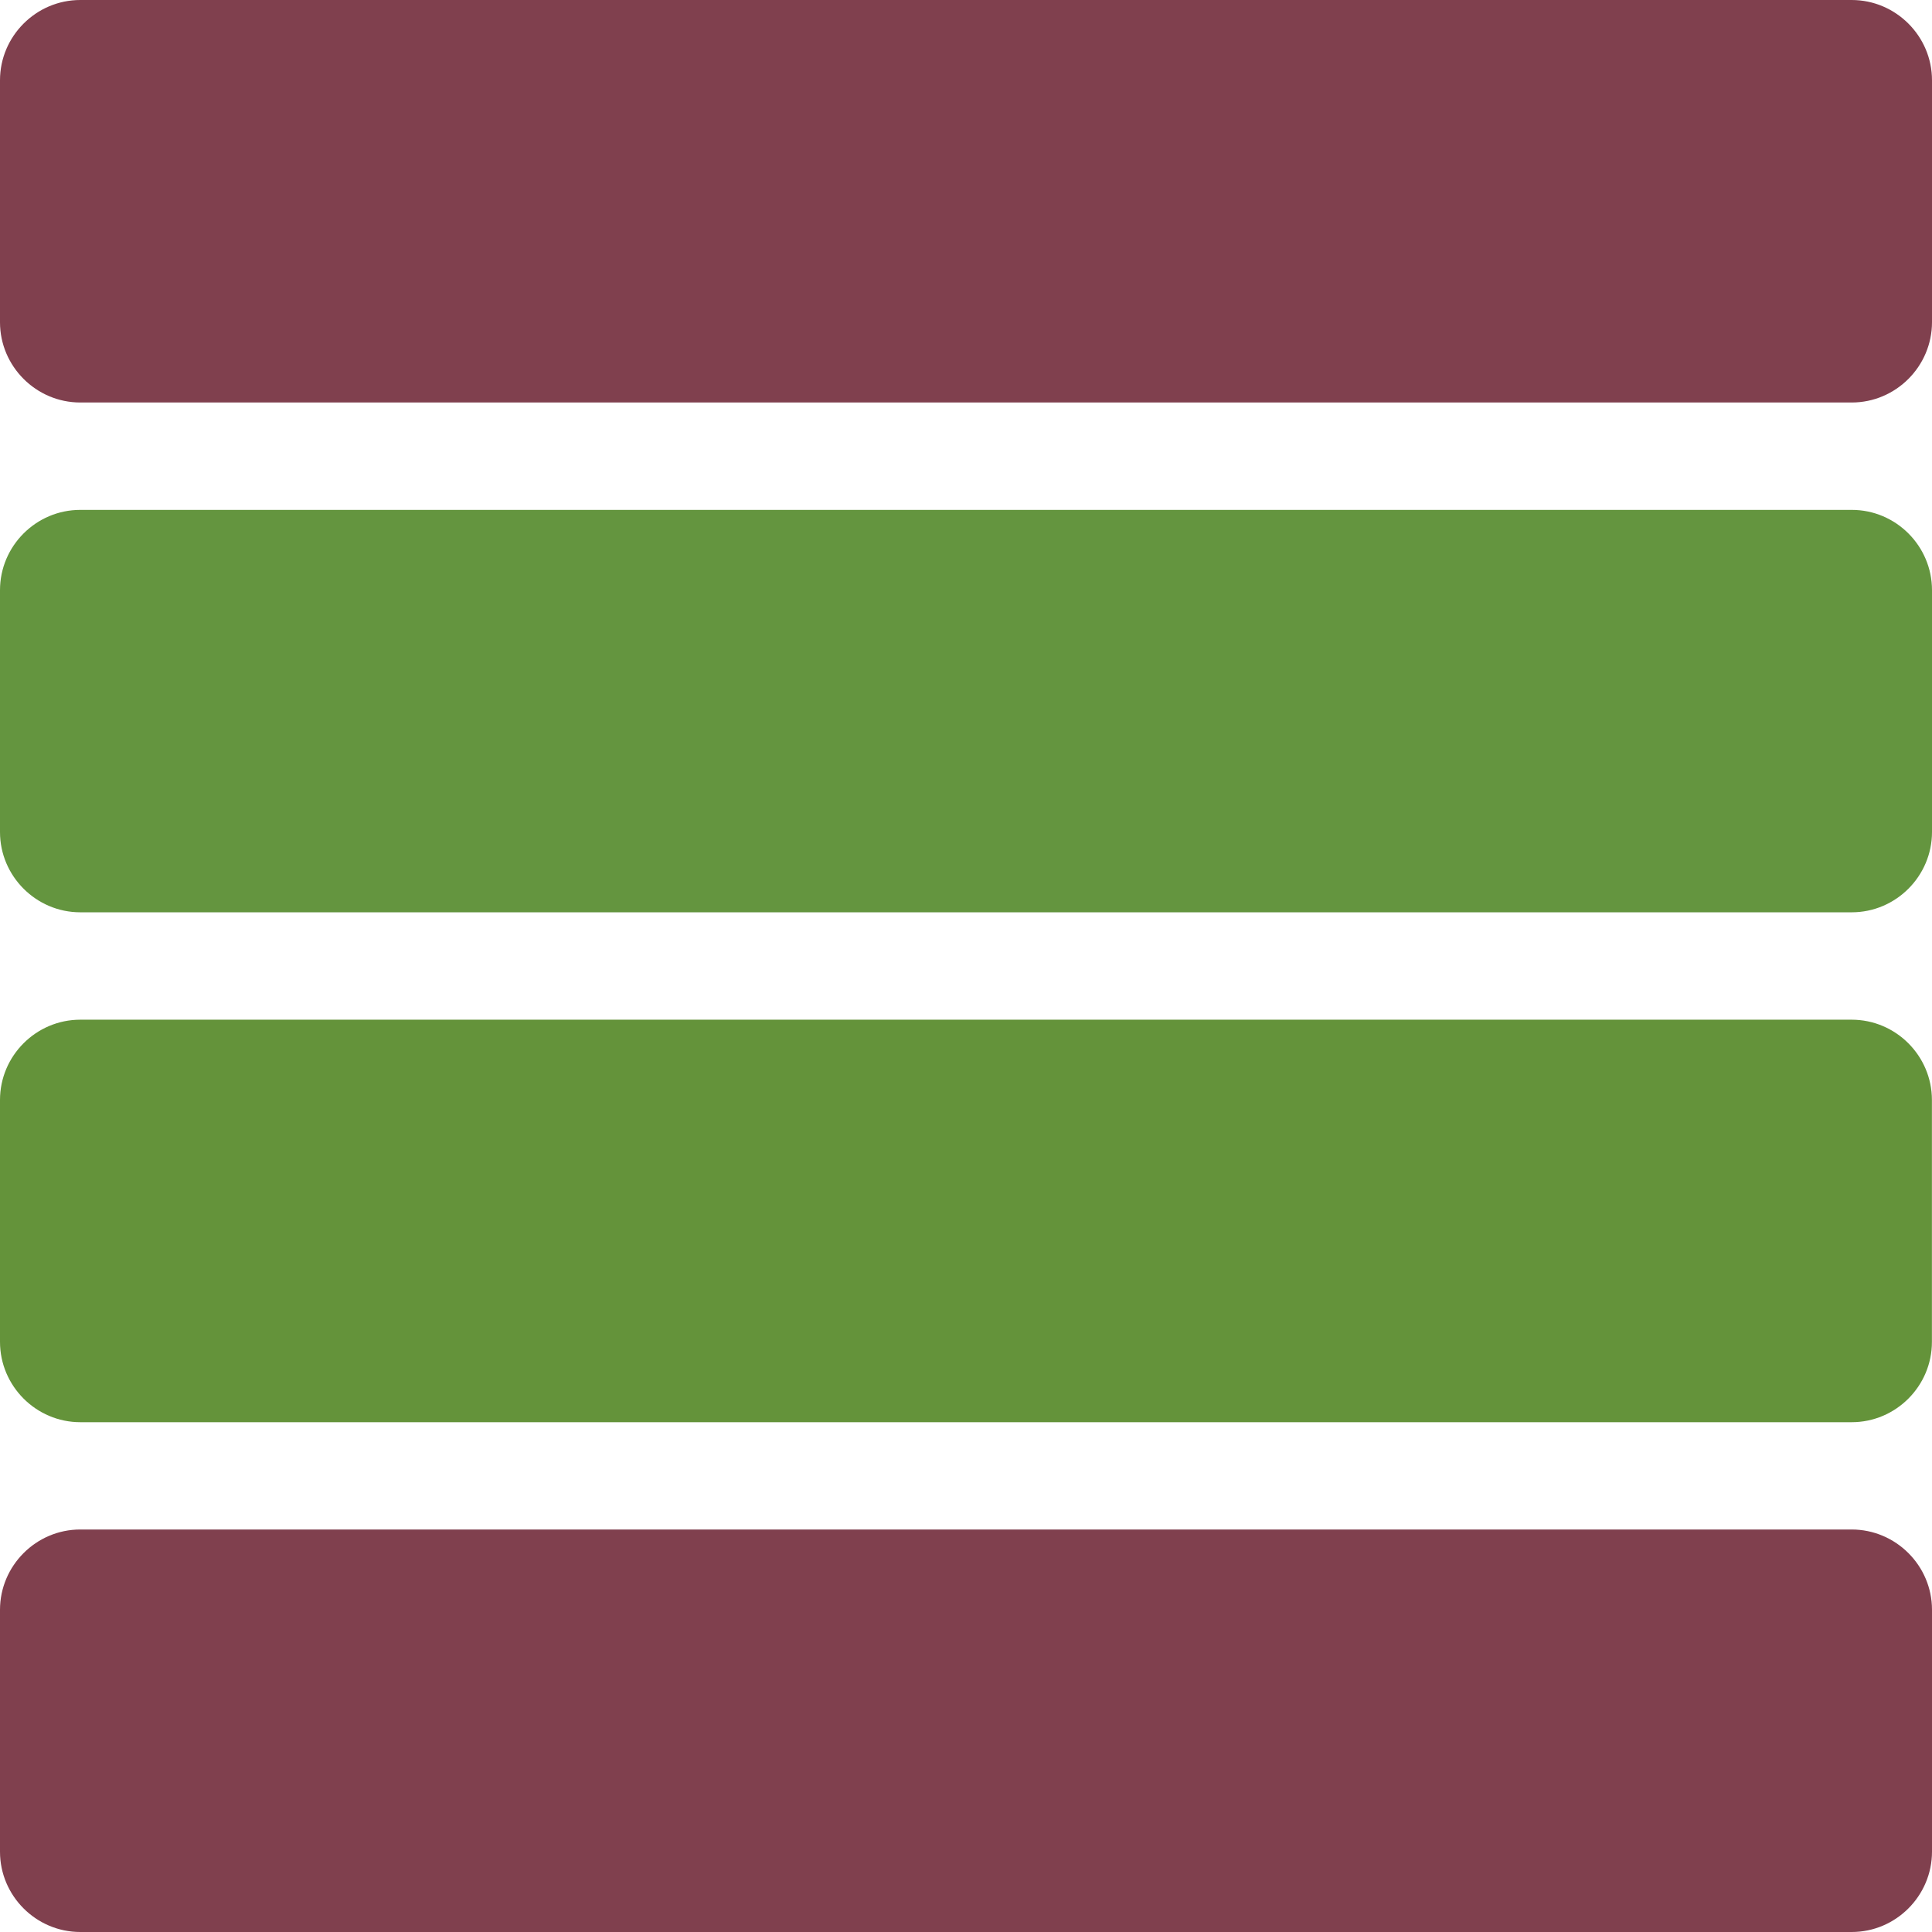
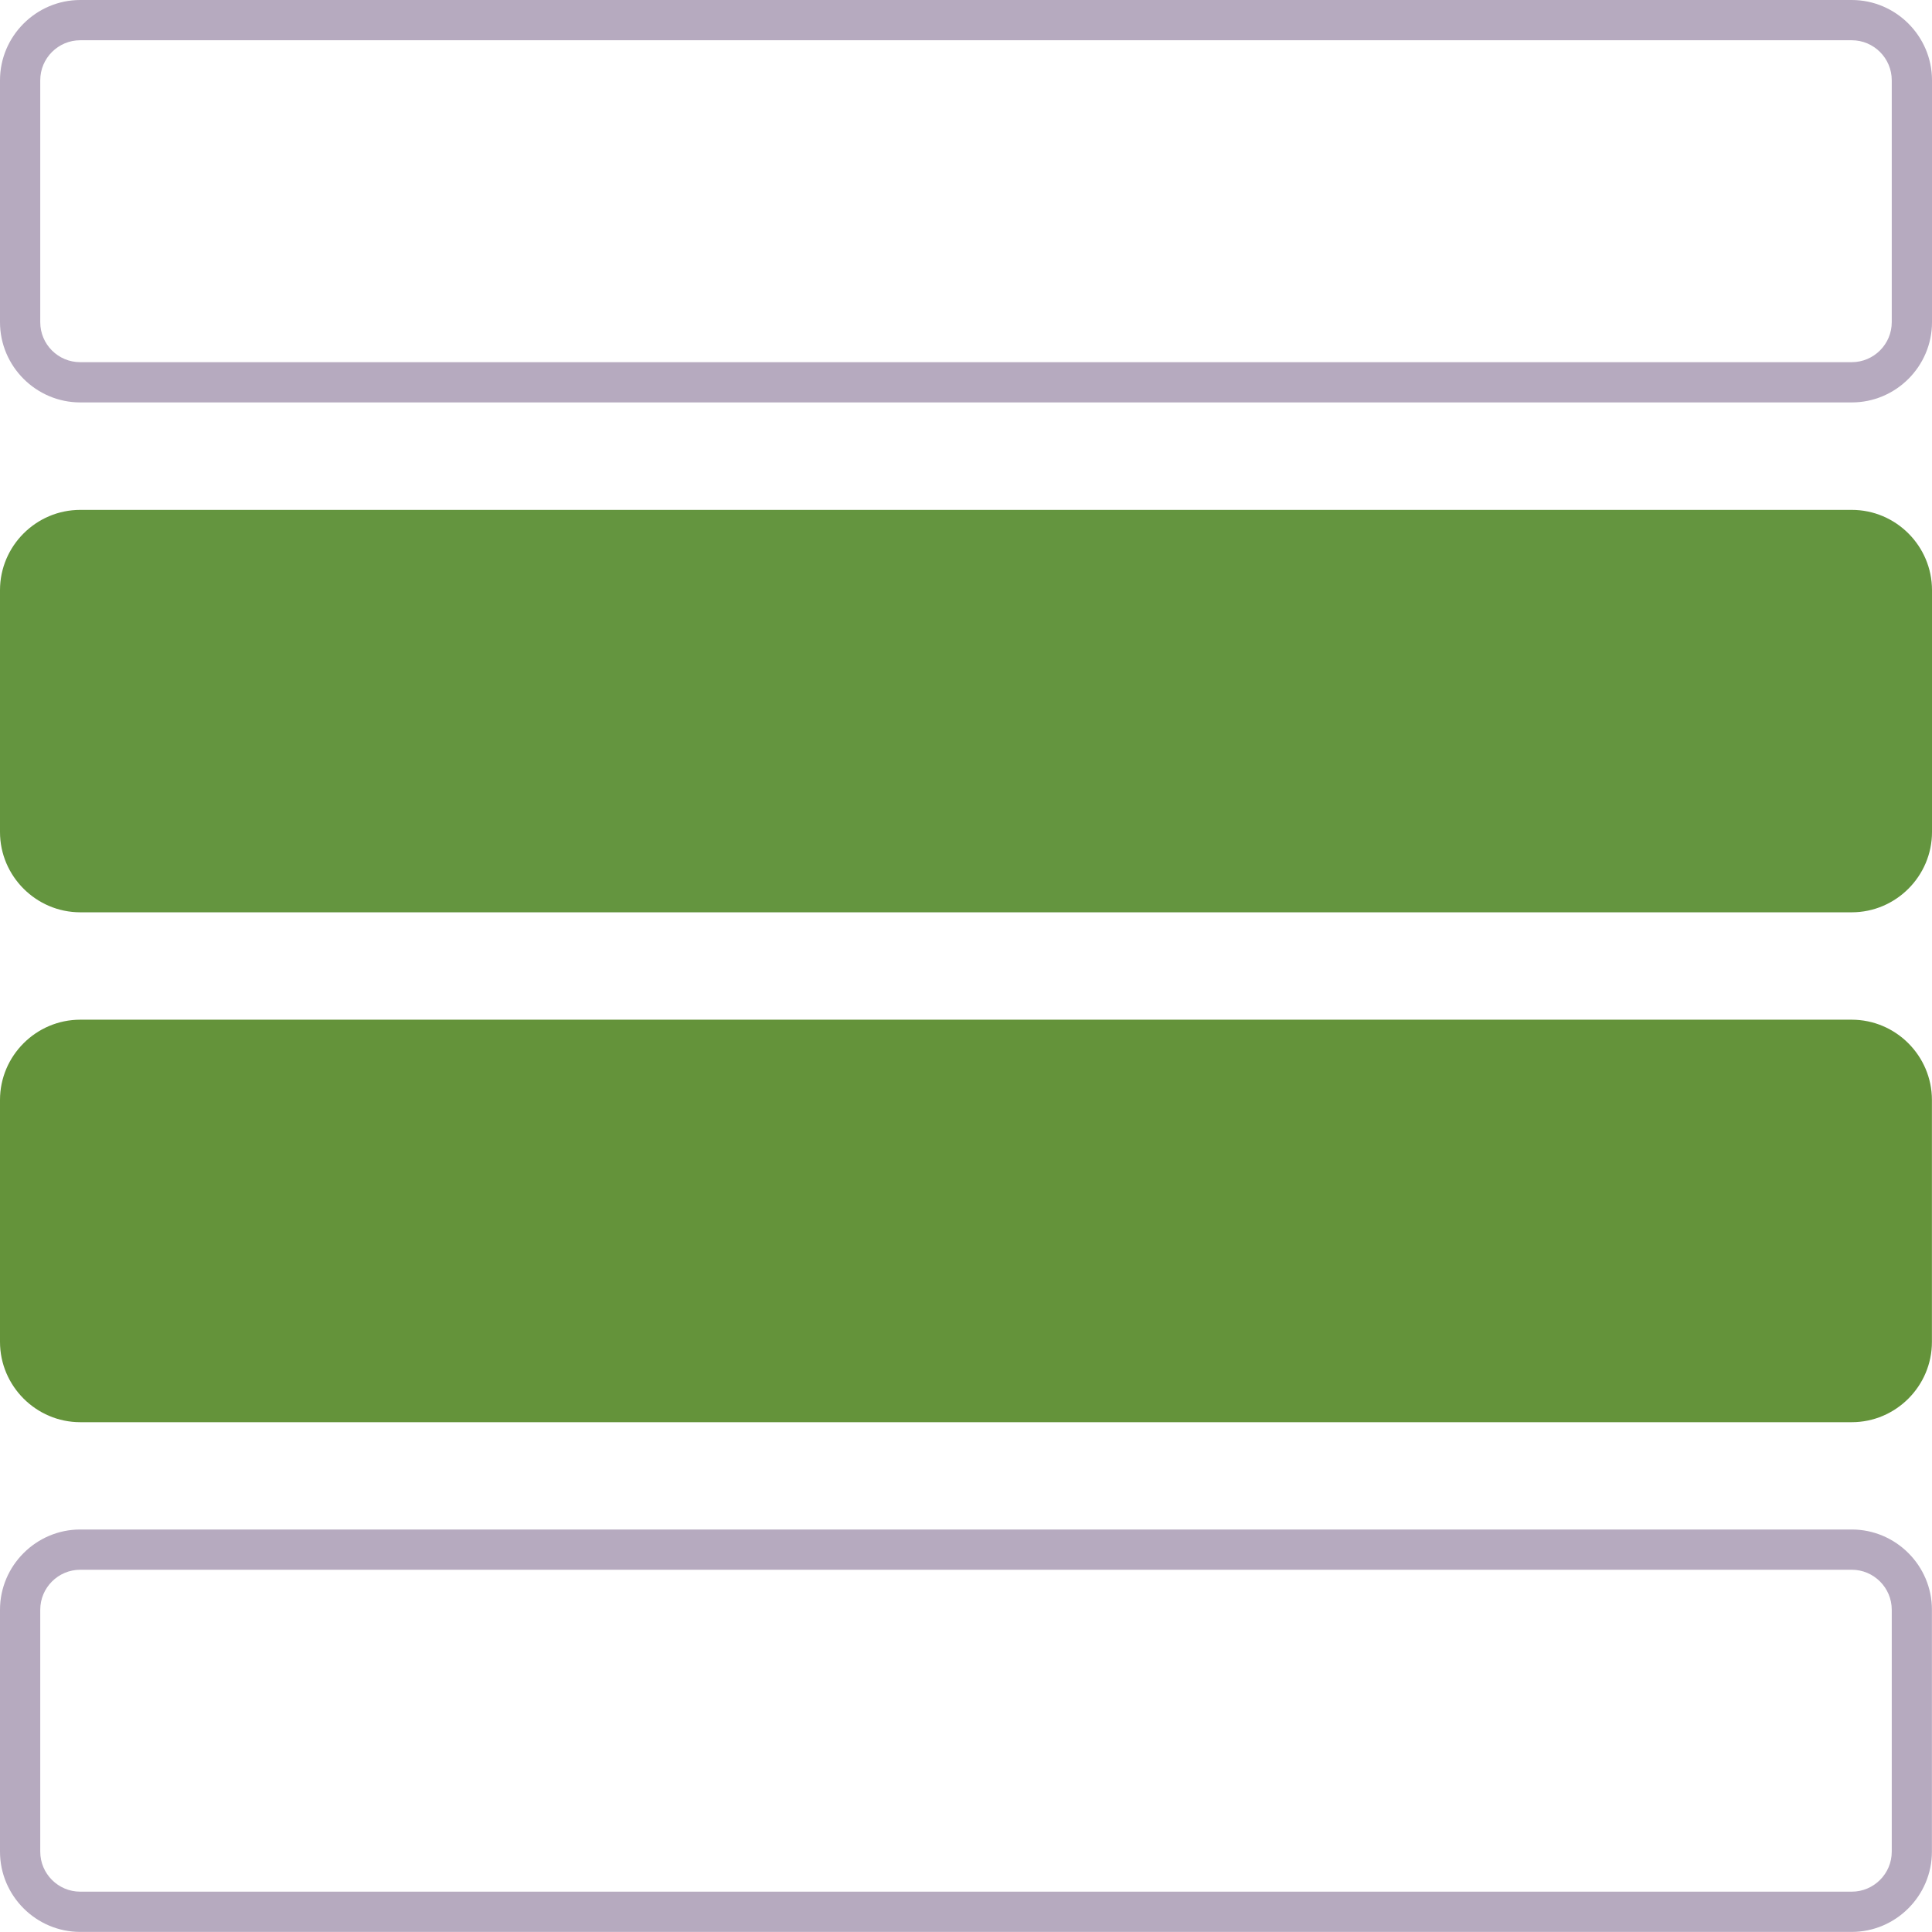
<svg xmlns="http://www.w3.org/2000/svg" version="1.1" id="Layer_1" x="0px" y="0px" viewBox="0 0 24 24" style="enable-background:new 0 0 24 24;" xml:space="preserve">
  <style type="text/css">
- 	.st0{fill:#80404E;}
+ 	.st0{fill:#B6AABF;}
	.st1{fill:#64953F;}
	.st2{fill:#64933A;}
</style>
-   <path class="st0" d="M23.003,5H0.997C0.449,5,0,4.551,0,4.003V0.997C0,0.449,0.449,0,0.997,0l22.005,0  C23.551,0,24,0.449,24,0.997v3.005C24,4.551,23.551,5,23.003,5z" />
+   <g>
+     <path class="st0" d="M23.003,0.5c0.274,0,0.497,0.223,0.497,0.497v3.005   c0,0.274-0.223,0.497-0.497,0.497H0.997C0.723,4.5,0.5,4.277,0.5,4.003V0.997   c0-0.274,0.223-0.497,0.497-0.497H23.003 M23.003-0H0.997C0.449-0,0,0.449,0,0.997v3.005   c0,0.549,0.449,0.997,0.997,0.997h22.005C23.551,5,24,4.551,24,4.003V0.997   C24,0.449,23.551-0,23.003-0L23.003-0z" />
+   </g>
  <path class="st1" d="M23.003,11.333H0.997C0.449,11.333,0,10.884,0,10.336V7.331  c0-0.549,0.449-0.997,0.997-0.997h22.005C23.551,6.333,24,6.782,24,7.331v3.005  C24,10.884,23.551,11.333,23.003,11.333z" />
  <path class="st2" d="M23.003,17.667H0.997C0.449,17.667,0,17.218,0,16.669v-3.005  c0-0.549,0.449-0.997,0.997-0.997h22.005c0.549,0,0.997,0.449,0.997,0.997v3.005  C24,17.218,23.551,17.667,23.003,17.667z" />
-   <path class="st0" d="M23.003,24H0.997C0.449,24,0,23.551,0,23.003v-3.005C0,19.449,0.449,19,0.997,19h22.005  C23.551,19,24,19.449,24,19.997v3.005C24,23.551,23.551,24,23.003,24z" />
+   <g>
+     <path class="st0" d="M23.003,19.5c0.274,0,0.497,0.223,0.497,0.497v3.005   c0,0.274-0.223,0.497-0.497,0.497H0.997c-0.274,0-0.497-0.223-0.497-0.497v-3.005   c0-0.274,0.223-0.497,0.497-0.497H23.003 M23.003,19H0.997C0.449,19,0,19.449,0,19.997v3.005   c0,0.549,0.449,0.997,0.997,0.997h22.005c0.549,0,0.997-0.449,0.997-0.997v-3.005   C24,19.449,23.551,19,23.003,19L23.003,19z" />
+   </g>
</svg>
